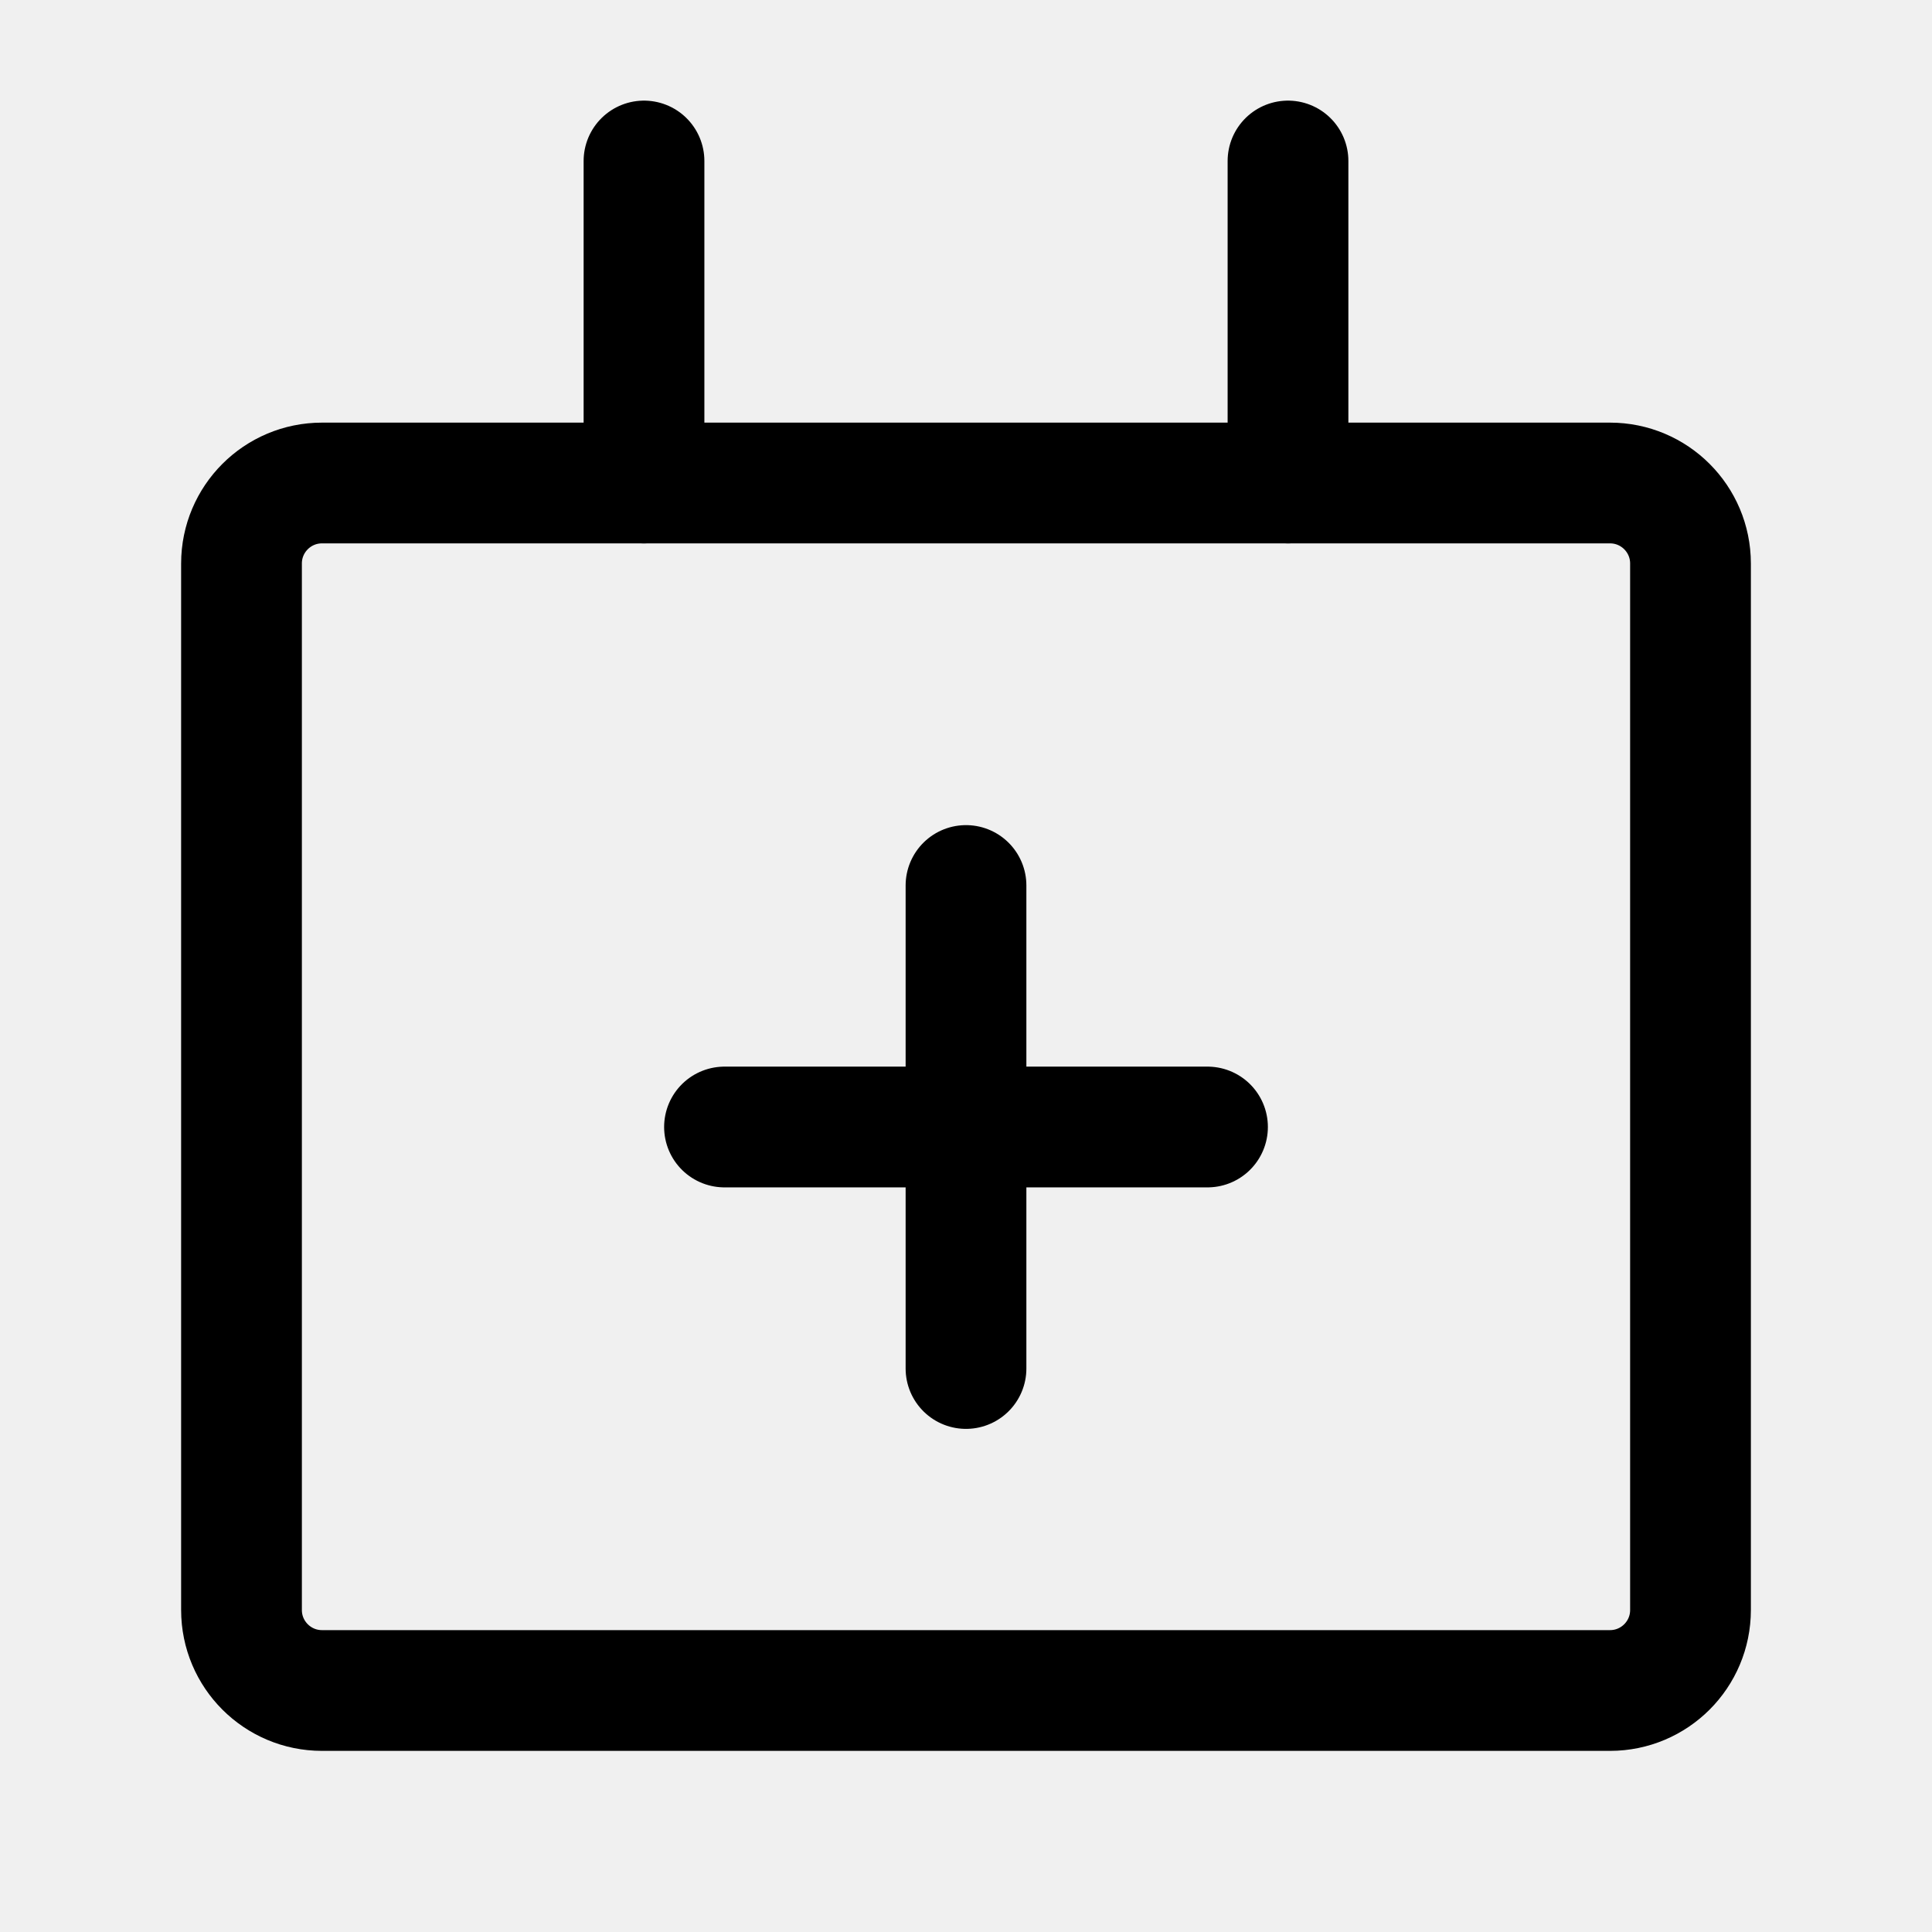
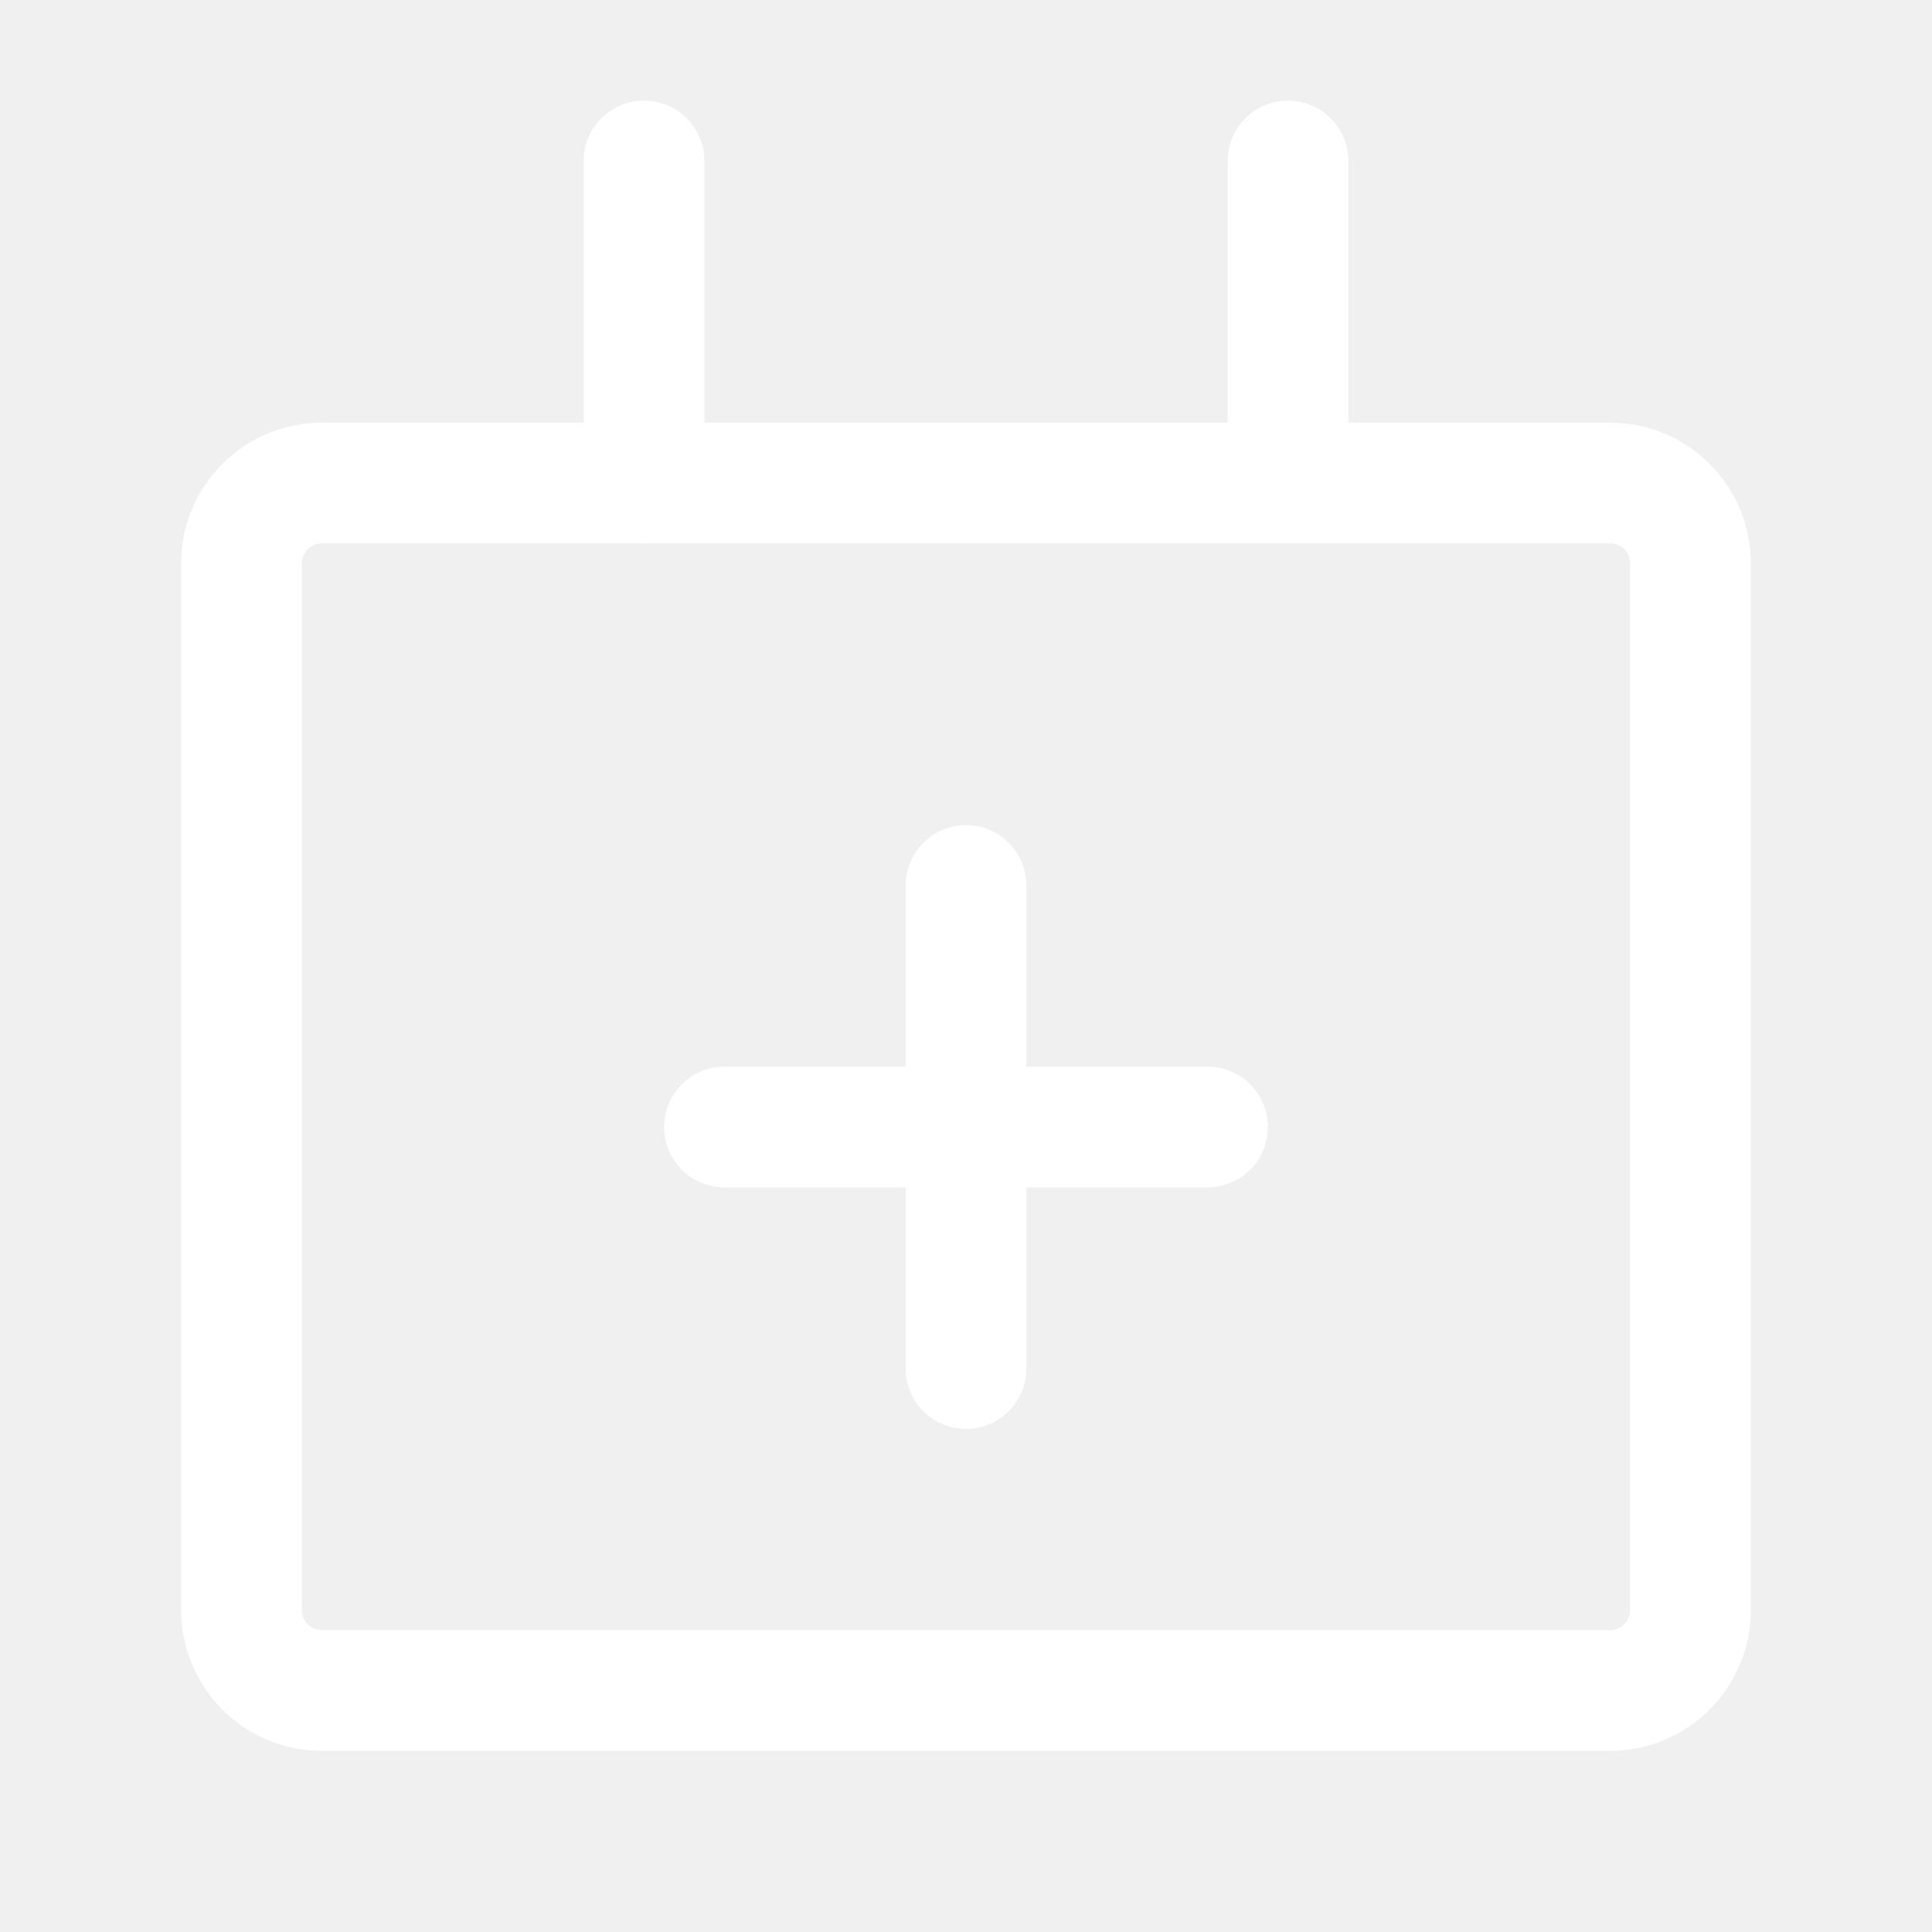
- <svg xmlns="http://www.w3.org/2000/svg" viewBox="0 0 24 24" fill="none" stroke="currentColor" stroke-width="1.5" stroke-linecap="round" stroke-linejoin="round">
+ <svg xmlns="http://www.w3.org/2000/svg" viewBox="0 0 24 24" fill="none" stroke="white" stroke-width="1.5" stroke-linecap="round" stroke-linejoin="round">
  <path d="M8 2v4M16 2v4" />
  <rect x="3" y="6" width="18" height="15" rx="1" />
  <path d="M12 11v6M9 14h6" />
</svg>
